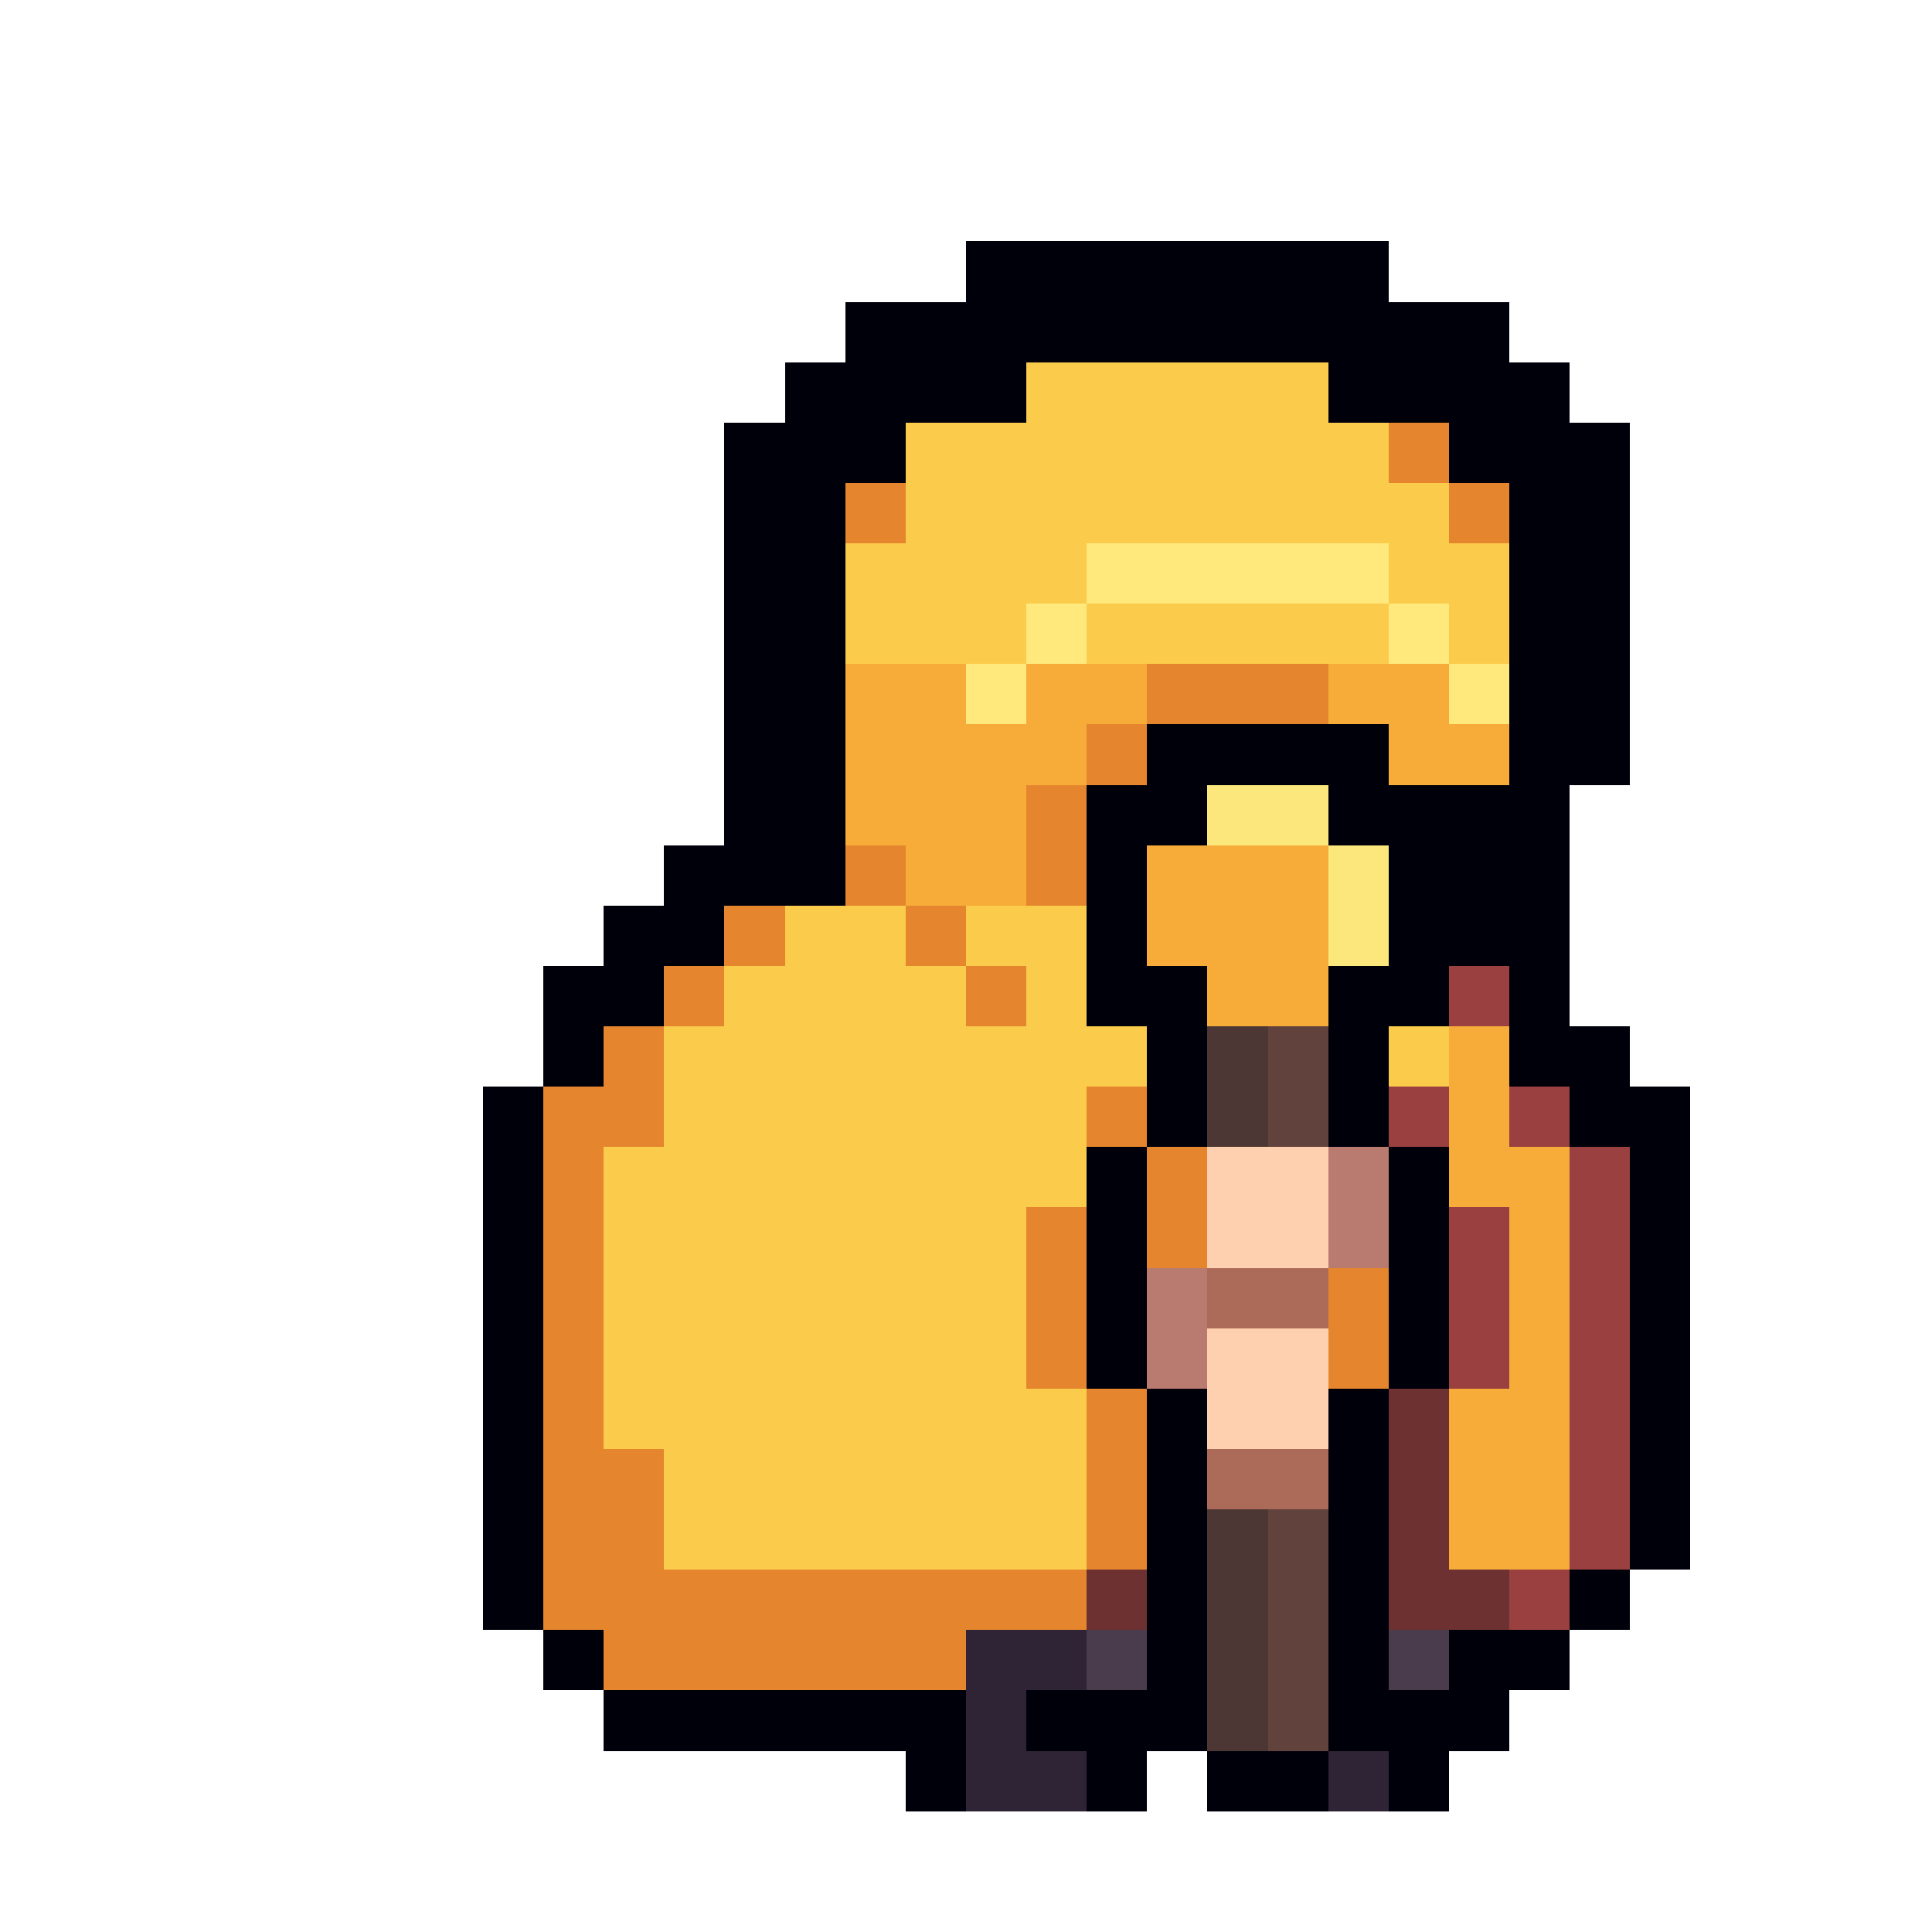
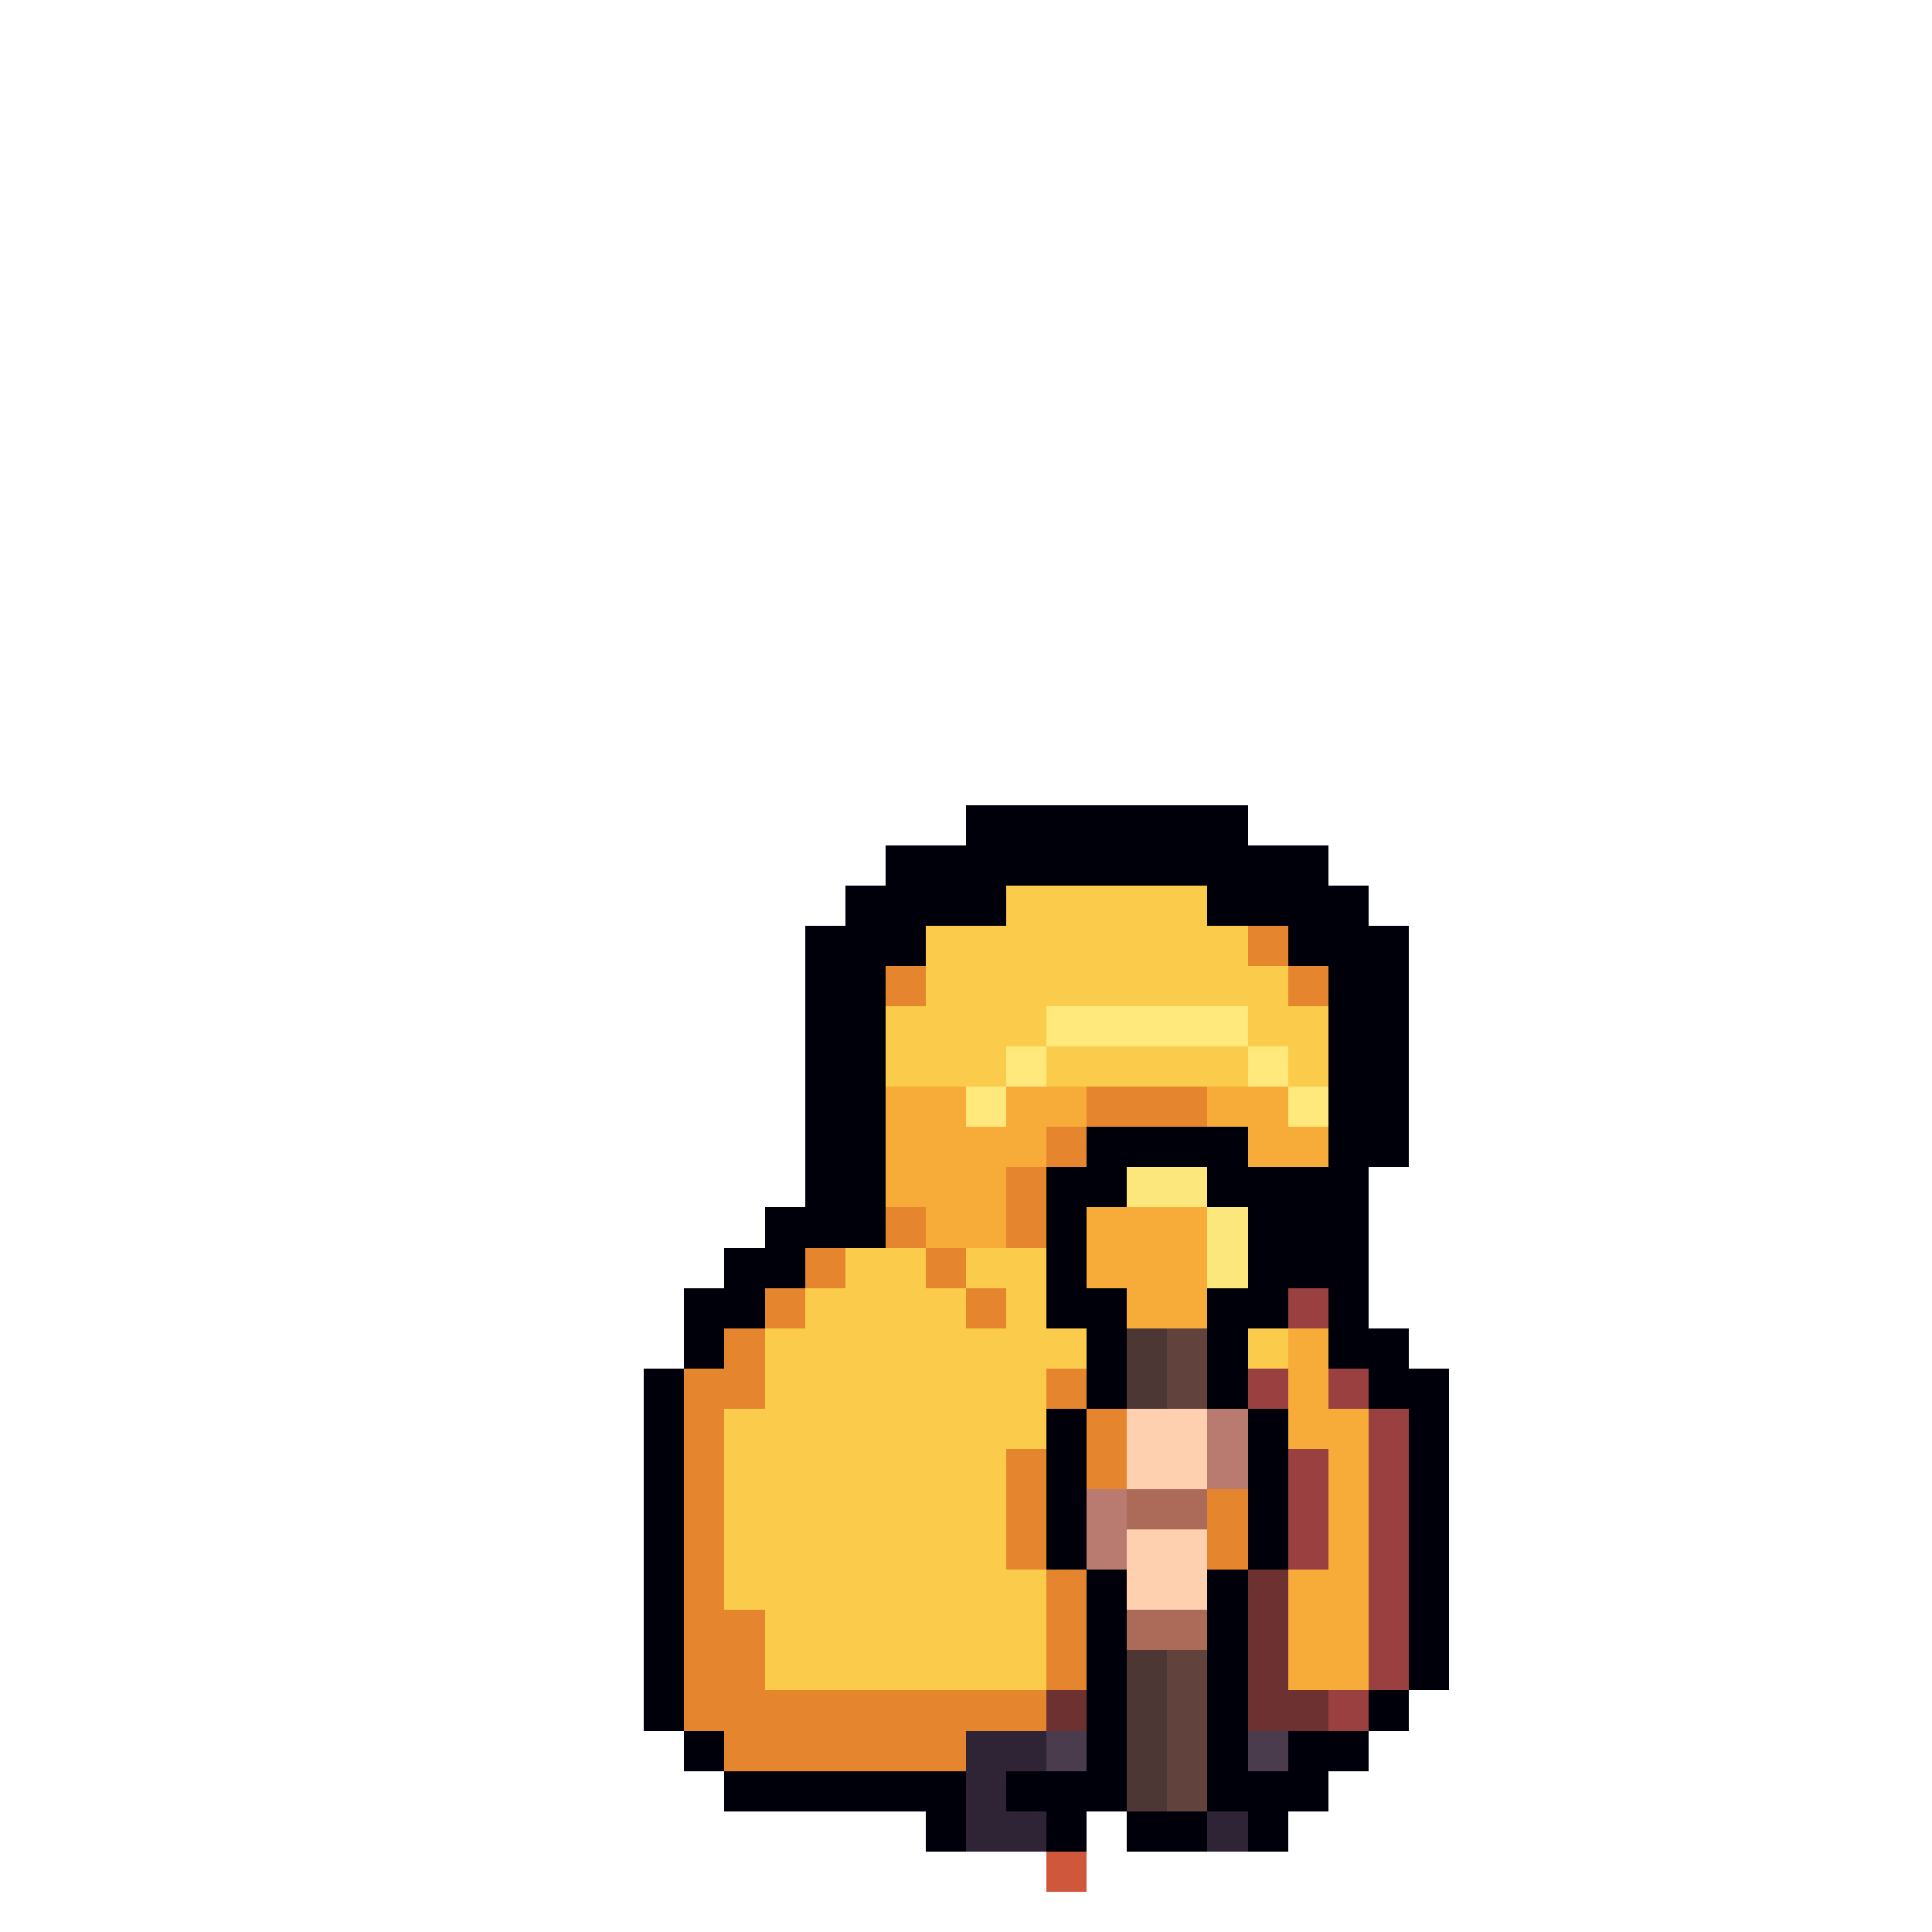
- <svg xmlns="http://www.w3.org/2000/svg" version="1.1" width="32" height="32" shape-rendering="crispEdges">
-   <rect x="16" y="4" width="7" height="2" fill="#00000B" />
-   <rect x="14" y="5" width="2" height="2" fill="#00000B" />
-   <rect x="23" y="5" width="2" height="2" fill="#00000B" />
-   <rect x="13" y="6" width="1" height="9" fill="#00000B" />
-   <rect x="16" y="6" width="1" height="1" fill="#00000B" />
-   <rect x="17" y="6" width="5" height="3" fill="#FBCC4C" />
-   <rect x="22" y="6" width="1" height="1" fill="#00000B" />
-   <rect x="25" y="6" width="1" height="12" fill="#00000B" />
-   <rect x="12" y="7" width="1" height="8" fill="#00000B" />
-   <rect x="14" y="7" width="1" height="1" fill="#00000B" />
-   <rect x="15" y="7" width="2" height="4" fill="#FBCC4C" />
-   <rect x="22" y="7" width="1" height="2" fill="#FBCC4C" />
-   <rect x="23" y="7" width="1" height="1" fill="#E5862E" />
-   <rect x="24" y="7" width="1" height="1" fill="#00000B" />
-   <rect x="26" y="7" width="1" height="6" fill="#00000B" />
-   <rect x="14" y="8" width="1" height="1" fill="#E5862E" />
-   <rect x="23" y="8" width="1" height="2" fill="#FBCC4C" />
-   <rect x="24" y="8" width="1" height="1" fill="#E5862E" />
-   <rect x="14" y="9" width="1" height="2" fill="#FBCC4C" />
-   <rect x="17" y="9" width="1" height="1" fill="#FBCC4C" />
-   <rect x="18" y="9" width="5" height="1" fill="#FFE97D" />
-   <rect x="24" y="9" width="1" height="2" fill="#FBCC4C" />
-   <rect x="17" y="10" width="1" height="1" fill="#FFE97D" />
-   <rect x="18" y="10" width="5" height="1" fill="#FBCC4C" />
-   <rect x="23" y="10" width="1" height="1" fill="#FFE97D" />
-   <rect x="14" y="11" width="2" height="3" fill="#F7AC39" />
-   <rect x="16" y="11" width="1" height="1" fill="#FFE97D" />
-   <rect x="17" y="11" width="2" height="1" fill="#F7AC39" />
-   <rect x="19" y="11" width="3" height="1" fill="#E5862E" />
-   <rect x="22" y="11" width="2" height="1" fill="#F7AC39" />
-   <rect x="24" y="11" width="1" height="1" fill="#FFE97D" />
-   <rect x="16" y="12" width="2" height="1" fill="#F7AC39" />
-   <rect x="18" y="12" width="1" height="1" fill="#E5862E" />
-   <rect x="19" y="12" width="4" height="1" fill="#00000B" />
-   <rect x="23" y="12" width="2" height="1" fill="#F7AC39" />
-   <rect x="16" y="13" width="1" height="2" fill="#F7AC39" />
-   <rect x="17" y="13" width="1" height="2" fill="#E5862E" />
-   <rect x="18" y="13" width="2" height="1" fill="#00000B" />
-   <rect x="20" y="13" width="2" height="1" fill="#FCE77C" />
-   <rect x="22" y="13" width="3" height="1" fill="#00000B" />
-   <rect x="11" y="14" width="1" height="2" fill="#00000B" />
-   <rect x="14" y="14" width="1" height="1" fill="#E5862E" />
-   <rect x="15" y="14" width="1" height="1" fill="#F7AC39" />
-   <rect x="18" y="14" width="1" height="3" fill="#00000B" />
-   <rect x="19" y="14" width="3" height="2" fill="#F7AC39" />
-   <rect x="22" y="14" width="1" height="2" fill="#FCE77C" />
-   <rect x="23" y="14" width="2" height="2" fill="#00000B" />
-   <rect x="10" y="15" width="1" height="2" fill="#00000B" />
-   <rect x="12" y="15" width="1" height="1" fill="#E5862E" />
-   <rect x="13" y="15" width="2" height="11" fill="#FBCC4C" />
-   <rect x="15" y="15" width="1" height="1" fill="#E5862E" />
-   <rect x="16" y="15" width="2" height="1" fill="#FBCC4C" />
-   <rect x="9" y="16" width="1" height="2" fill="#00000B" />
-   <rect x="11" y="16" width="1" height="1" fill="#E5862E" />
-   <rect x="12" y="16" width="1" height="10" fill="#FBCC4C" />
-   <rect x="15" y="16" width="1" height="10" fill="#FBCC4C" />
-   <rect x="16" y="16" width="1" height="1" fill="#E5862E" />
-   <rect x="17" y="16" width="1" height="4" fill="#FBCC4C" />
-   <rect x="19" y="16" width="1" height="3" fill="#00000B" />
-   <rect x="20" y="16" width="2" height="1" fill="#F7AC39" />
-   <rect x="22" y="16" width="2" height="1" fill="#00000B" />
-   <rect x="24" y="16" width="1" height="1" fill="#9A4041" />
-   <rect x="10" y="17" width="1" height="2" fill="#E5862E" />
-   <rect x="11" y="17" width="1" height="9" fill="#FBCC4C" />
-   <rect x="16" y="17" width="1" height="9" fill="#FBCC4C" />
-   <rect x="18" y="17" width="1" height="1" fill="#FBCC4C" />
-   <rect x="20" y="17" width="1" height="2" fill="#4D3734" />
-   <rect x="21" y="17" width="1" height="2" fill="#62423C" />
-   <rect x="22" y="17" width="1" height="2" fill="#00000B" />
-   <rect x="23" y="17" width="1" height="1" fill="#FBCC4C" />
-   <rect x="24" y="17" width="1" height="3" fill="#F7AC39" />
-   <rect x="26" y="17" width="1" height="2" fill="#00000B" />
-   <rect x="8" y="18" width="1" height="9" fill="#00000B" />
-   <rect x="9" y="18" width="1" height="9" fill="#E5862E" />
-   <rect x="18" y="18" width="1" height="1" fill="#E5862E" />
-   <rect x="23" y="18" width="1" height="1" fill="#9A4041" />
-   <rect x="25" y="18" width="1" height="1" fill="#9A4041" />
-   <rect x="27" y="18" width="1" height="8" fill="#00000B" />
-   <rect x="10" y="19" width="1" height="5" fill="#FBCC4C" />
-   <rect x="18" y="19" width="1" height="4" fill="#00000B" />
-   <rect x="19" y="19" width="1" height="2" fill="#E5862E" />
-   <rect x="20" y="19" width="2" height="2" fill="#FFD0B0" />
-   <rect x="22" y="19" width="1" height="2" fill="#B97B70" />
-   <rect x="23" y="19" width="1" height="4" fill="#00000B" />
-   <rect x="25" y="19" width="1" height="7" fill="#F7AC39" />
-   <rect x="26" y="19" width="1" height="7" fill="#9A4041" />
-   <rect x="17" y="20" width="1" height="3" fill="#E5862E" />
-   <rect x="24" y="20" width="1" height="3" fill="#9A4041" />
-   <rect x="19" y="21" width="1" height="2" fill="#B97B70" />
-   <rect x="20" y="21" width="2" height="1" fill="#AC6A58" />
-   <rect x="22" y="21" width="1" height="2" fill="#E5862E" />
-   <rect x="20" y="22" width="2" height="2" fill="#FFD0B0" />
-   <rect x="17" y="23" width="1" height="3" fill="#FBCC4C" />
-   <rect x="18" y="23" width="1" height="3" fill="#E5862E" />
-   <rect x="19" y="23" width="1" height="6" fill="#00000B" />
-   <rect x="22" y="23" width="1" height="6" fill="#00000B" />
-   <rect x="23" y="23" width="1" height="4" fill="#6D3131" />
-   <rect x="24" y="23" width="1" height="3" fill="#F7AC39" />
-   <rect x="10" y="24" width="1" height="4" fill="#E5862E" />
-   <rect x="20" y="24" width="2" height="1" fill="#AC6A58" />
-   <rect x="20" y="25" width="1" height="4" fill="#4D3734" />
-   <rect x="21" y="25" width="1" height="4" fill="#62423C" />
-   <rect x="11" y="26" width="7" height="1" fill="#E5862E" />
-   <rect x="18" y="26" width="1" height="1" fill="#6D3131" />
-   <rect x="24" y="26" width="1" height="1" fill="#6D3131" />
-   <rect x="25" y="26" width="1" height="1" fill="#9A4041" />
-   <rect x="26" y="26" width="1" height="1" fill="#00000B" />
-   <rect x="9" y="27" width="1" height="1" fill="#00000B" />
-   <rect x="11" y="27" width="5" height="1" fill="#E5862E" />
-   <rect x="16" y="27" width="2" height="1" fill="#2F2435" />
-   <rect x="18" y="27" width="1" height="1" fill="#4B3C4D" />
-   <rect x="23" y="27" width="1" height="1" fill="#4B3C4D" />
-   <rect x="24" y="27" width="2" height="1" fill="#00000B" />
-   <rect x="10" y="28" width="6" height="1" fill="#00000B" />
-   <rect x="16" y="28" width="1" height="2" fill="#2F2435" />
-   <rect x="17" y="28" width="2" height="1" fill="#00000B" />
-   <rect x="23" y="28" width="2" height="1" fill="#00000B" />
-   <rect x="15" y="29" width="1" height="1" fill="#00000B" />
-   <rect x="17" y="29" width="1" height="1" fill="#2F2435" />
-   <rect x="18" y="29" width="1" height="1" fill="#00000B" />
-   <rect x="20" y="29" width="2" height="1" fill="#00000B" />
-   <rect x="22" y="29" width="1" height="1" fill="#2F2435" />
-   <rect x="23" y="29" width="1" height="1" fill="#00000B" />
+ <svg xmlns="http://www.w3.org/2000/svg" version="1.1" width="48" height="48" shape-rendering="crispEdges">
+   <rect x="24" y="20" width="7" height="2" fill="#00000B" />
+   <rect x="22" y="21" width="2" height="2" fill="#00000B" />
+   <rect x="31" y="21" width="2" height="2" fill="#00000B" />
+   <rect x="21" y="22" width="1" height="9" fill="#00000B" />
+   <rect x="24" y="22" width="1" height="1" fill="#00000B" />
+   <rect x="25" y="22" width="5" height="3" fill="#FBCC4C" />
+   <rect x="30" y="22" width="1" height="1" fill="#00000B" />
+   <rect x="33" y="22" width="1" height="12" fill="#00000B" />
+   <rect x="20" y="23" width="1" height="8" fill="#00000B" />
+   <rect x="22" y="23" width="1" height="1" fill="#00000B" />
+   <rect x="23" y="23" width="2" height="4" fill="#FBCC4C" />
+   <rect x="30" y="23" width="1" height="2" fill="#FBCC4C" />
+   <rect x="31" y="23" width="1" height="1" fill="#E5862E" />
+   <rect x="32" y="23" width="1" height="1" fill="#00000B" />
+   <rect x="34" y="23" width="1" height="6" fill="#00000B" />
+   <rect x="22" y="24" width="1" height="1" fill="#E5862E" />
+   <rect x="31" y="24" width="1" height="2" fill="#FBCC4C" />
+   <rect x="32" y="24" width="1" height="1" fill="#E5862E" />
+   <rect x="22" y="25" width="1" height="2" fill="#FBCC4C" />
+   <rect x="25" y="25" width="1" height="1" fill="#FBCC4C" />
+   <rect x="26" y="25" width="5" height="1" fill="#FFE97D" />
+   <rect x="32" y="25" width="1" height="2" fill="#FBCC4C" />
+   <rect x="25" y="26" width="1" height="1" fill="#FFE97D" />
+   <rect x="26" y="26" width="5" height="1" fill="#FBCC4C" />
+   <rect x="31" y="26" width="1" height="1" fill="#FFE97D" />
+   <rect x="22" y="27" width="2" height="3" fill="#F7AC39" />
+   <rect x="24" y="27" width="1" height="1" fill="#FFE97D" />
+   <rect x="25" y="27" width="2" height="1" fill="#F7AC39" />
+   <rect x="27" y="27" width="3" height="1" fill="#E5862E" />
+   <rect x="30" y="27" width="2" height="1" fill="#F7AC39" />
+   <rect x="32" y="27" width="1" height="1" fill="#FFE97D" />
+   <rect x="24" y="28" width="2" height="1" fill="#F7AC39" />
+   <rect x="26" y="28" width="1" height="1" fill="#E5862E" />
+   <rect x="27" y="28" width="4" height="1" fill="#00000B" />
+   <rect x="31" y="28" width="2" height="1" fill="#F7AC39" />
+   <rect x="24" y="29" width="1" height="2" fill="#F7AC39" />
+   <rect x="25" y="29" width="1" height="2" fill="#E5862E" />
+   <rect x="26" y="29" width="2" height="1" fill="#00000B" />
+   <rect x="28" y="29" width="2" height="1" fill="#FCE77C" />
+   <rect x="30" y="29" width="3" height="1" fill="#00000B" />
+   <rect x="19" y="30" width="1" height="2" fill="#00000B" />
+   <rect x="22" y="30" width="1" height="1" fill="#E5862E" />
+   <rect x="23" y="30" width="1" height="1" fill="#F7AC39" />
+   <rect x="26" y="30" width="1" height="3" fill="#00000B" />
+   <rect x="27" y="30" width="3" height="2" fill="#F7AC39" />
+   <rect x="30" y="30" width="1" height="2" fill="#FCE77C" />
+   <rect x="31" y="30" width="2" height="2" fill="#00000B" />
+   <rect x="18" y="31" width="1" height="2" fill="#00000B" />
+   <rect x="20" y="31" width="1" height="1" fill="#E5862E" />
+   <rect x="21" y="31" width="2" height="11" fill="#FBCC4C" />
+   <rect x="23" y="31" width="1" height="1" fill="#E5862E" />
+   <rect x="24" y="31" width="2" height="1" fill="#FBCC4C" />
+   <rect x="17" y="32" width="1" height="2" fill="#00000B" />
+   <rect x="19" y="32" width="1" height="1" fill="#E5862E" />
+   <rect x="20" y="32" width="1" height="10" fill="#FBCC4C" />
+   <rect x="23" y="32" width="1" height="10" fill="#FBCC4C" />
+   <rect x="24" y="32" width="1" height="1" fill="#E5862E" />
+   <rect x="25" y="32" width="1" height="4" fill="#FBCC4C" />
+   <rect x="27" y="32" width="1" height="3" fill="#00000B" />
+   <rect x="28" y="32" width="2" height="1" fill="#F7AC39" />
+   <rect x="30" y="32" width="2" height="1" fill="#00000B" />
+   <rect x="32" y="32" width="1" height="1" fill="#9A4041" />
+   <rect x="18" y="33" width="1" height="2" fill="#E5862E" />
+   <rect x="19" y="33" width="1" height="9" fill="#FBCC4C" />
+   <rect x="24" y="33" width="1" height="9" fill="#FBCC4C" />
+   <rect x="26" y="33" width="1" height="1" fill="#FBCC4C" />
+   <rect x="28" y="33" width="1" height="2" fill="#4D3734" />
+   <rect x="29" y="33" width="1" height="2" fill="#62423C" />
+   <rect x="30" y="33" width="1" height="2" fill="#00000B" />
+   <rect x="31" y="33" width="1" height="1" fill="#FBCC4C" />
+   <rect x="32" y="33" width="1" height="3" fill="#F7AC39" />
+   <rect x="34" y="33" width="1" height="2" fill="#00000B" />
+   <rect x="16" y="34" width="1" height="9" fill="#00000B" />
+   <rect x="17" y="34" width="1" height="9" fill="#E5862E" />
+   <rect x="26" y="34" width="1" height="1" fill="#E5862E" />
+   <rect x="31" y="34" width="1" height="1" fill="#9A4041" />
+   <rect x="33" y="34" width="1" height="1" fill="#9A4041" />
+   <rect x="35" y="34" width="1" height="8" fill="#00000B" />
+   <rect x="18" y="35" width="1" height="5" fill="#FBCC4C" />
+   <rect x="26" y="35" width="1" height="4" fill="#00000B" />
+   <rect x="27" y="35" width="1" height="2" fill="#E5862E" />
+   <rect x="28" y="35" width="2" height="2" fill="#FFD0B0" />
+   <rect x="30" y="35" width="1" height="2" fill="#B97B70" />
+   <rect x="31" y="35" width="1" height="4" fill="#00000B" />
+   <rect x="33" y="35" width="1" height="7" fill="#F7AC39" />
+   <rect x="34" y="35" width="1" height="7" fill="#9A4041" />
+   <rect x="25" y="36" width="1" height="3" fill="#E5862E" />
+   <rect x="32" y="36" width="1" height="3" fill="#9A4041" />
+   <rect x="27" y="37" width="1" height="2" fill="#B97B70" />
+   <rect x="28" y="37" width="2" height="1" fill="#AC6A58" />
+   <rect x="30" y="37" width="1" height="2" fill="#E5862E" />
+   <rect x="28" y="38" width="2" height="2" fill="#FFD0B0" />
+   <rect x="25" y="39" width="1" height="3" fill="#FBCC4C" />
+   <rect x="26" y="39" width="1" height="3" fill="#E5862E" />
+   <rect x="27" y="39" width="1" height="6" fill="#00000B" />
+   <rect x="30" y="39" width="1" height="6" fill="#00000B" />
+   <rect x="31" y="39" width="1" height="4" fill="#6D3131" />
+   <rect x="32" y="39" width="1" height="3" fill="#F7AC39" />
+   <rect x="18" y="40" width="1" height="4" fill="#E5862E" />
+   <rect x="28" y="40" width="2" height="1" fill="#AC6A58" />
+   <rect x="28" y="41" width="1" height="4" fill="#4D3734" />
+   <rect x="29" y="41" width="1" height="4" fill="#62423C" />
+   <rect x="19" y="42" width="7" height="1" fill="#E5862E" />
+   <rect x="26" y="42" width="1" height="1" fill="#6D3131" />
+   <rect x="32" y="42" width="1" height="1" fill="#6D3131" />
+   <rect x="33" y="42" width="1" height="1" fill="#9A4041" />
+   <rect x="34" y="42" width="1" height="1" fill="#00000B" />
+   <rect x="17" y="43" width="1" height="1" fill="#00000B" />
+   <rect x="19" y="43" width="5" height="1" fill="#E5862E" />
+   <rect x="24" y="43" width="2" height="1" fill="#2F2435" />
+   <rect x="26" y="43" width="1" height="1" fill="#4B3C4D" />
+   <rect x="31" y="43" width="1" height="1" fill="#4B3C4D" />
+   <rect x="32" y="43" width="2" height="1" fill="#00000B" />
+   <rect x="18" y="44" width="6" height="1" fill="#00000B" />
+   <rect x="24" y="44" width="1" height="2" fill="#2F2435" />
+   <rect x="25" y="44" width="2" height="1" fill="#00000B" />
+   <rect x="31" y="44" width="2" height="1" fill="#00000B" />
+   <rect x="23" y="45" width="1" height="1" fill="#00000B" />
+   <rect x="25" y="45" width="1" height="1" fill="#2F2435" />
+   <rect x="26" y="45" width="1" height="1" fill="#00000B" />
+   <rect x="28" y="45" width="2" height="1" fill="#00000B" />
+   <rect x="30" y="45" width="1" height="1" fill="#2F2435" />
+   <rect x="31" y="45" width="1" height="1" fill="#00000B" />
+   <rect x="26" y="46" width="1" height="1" fill="#CF573C" />
</svg>
